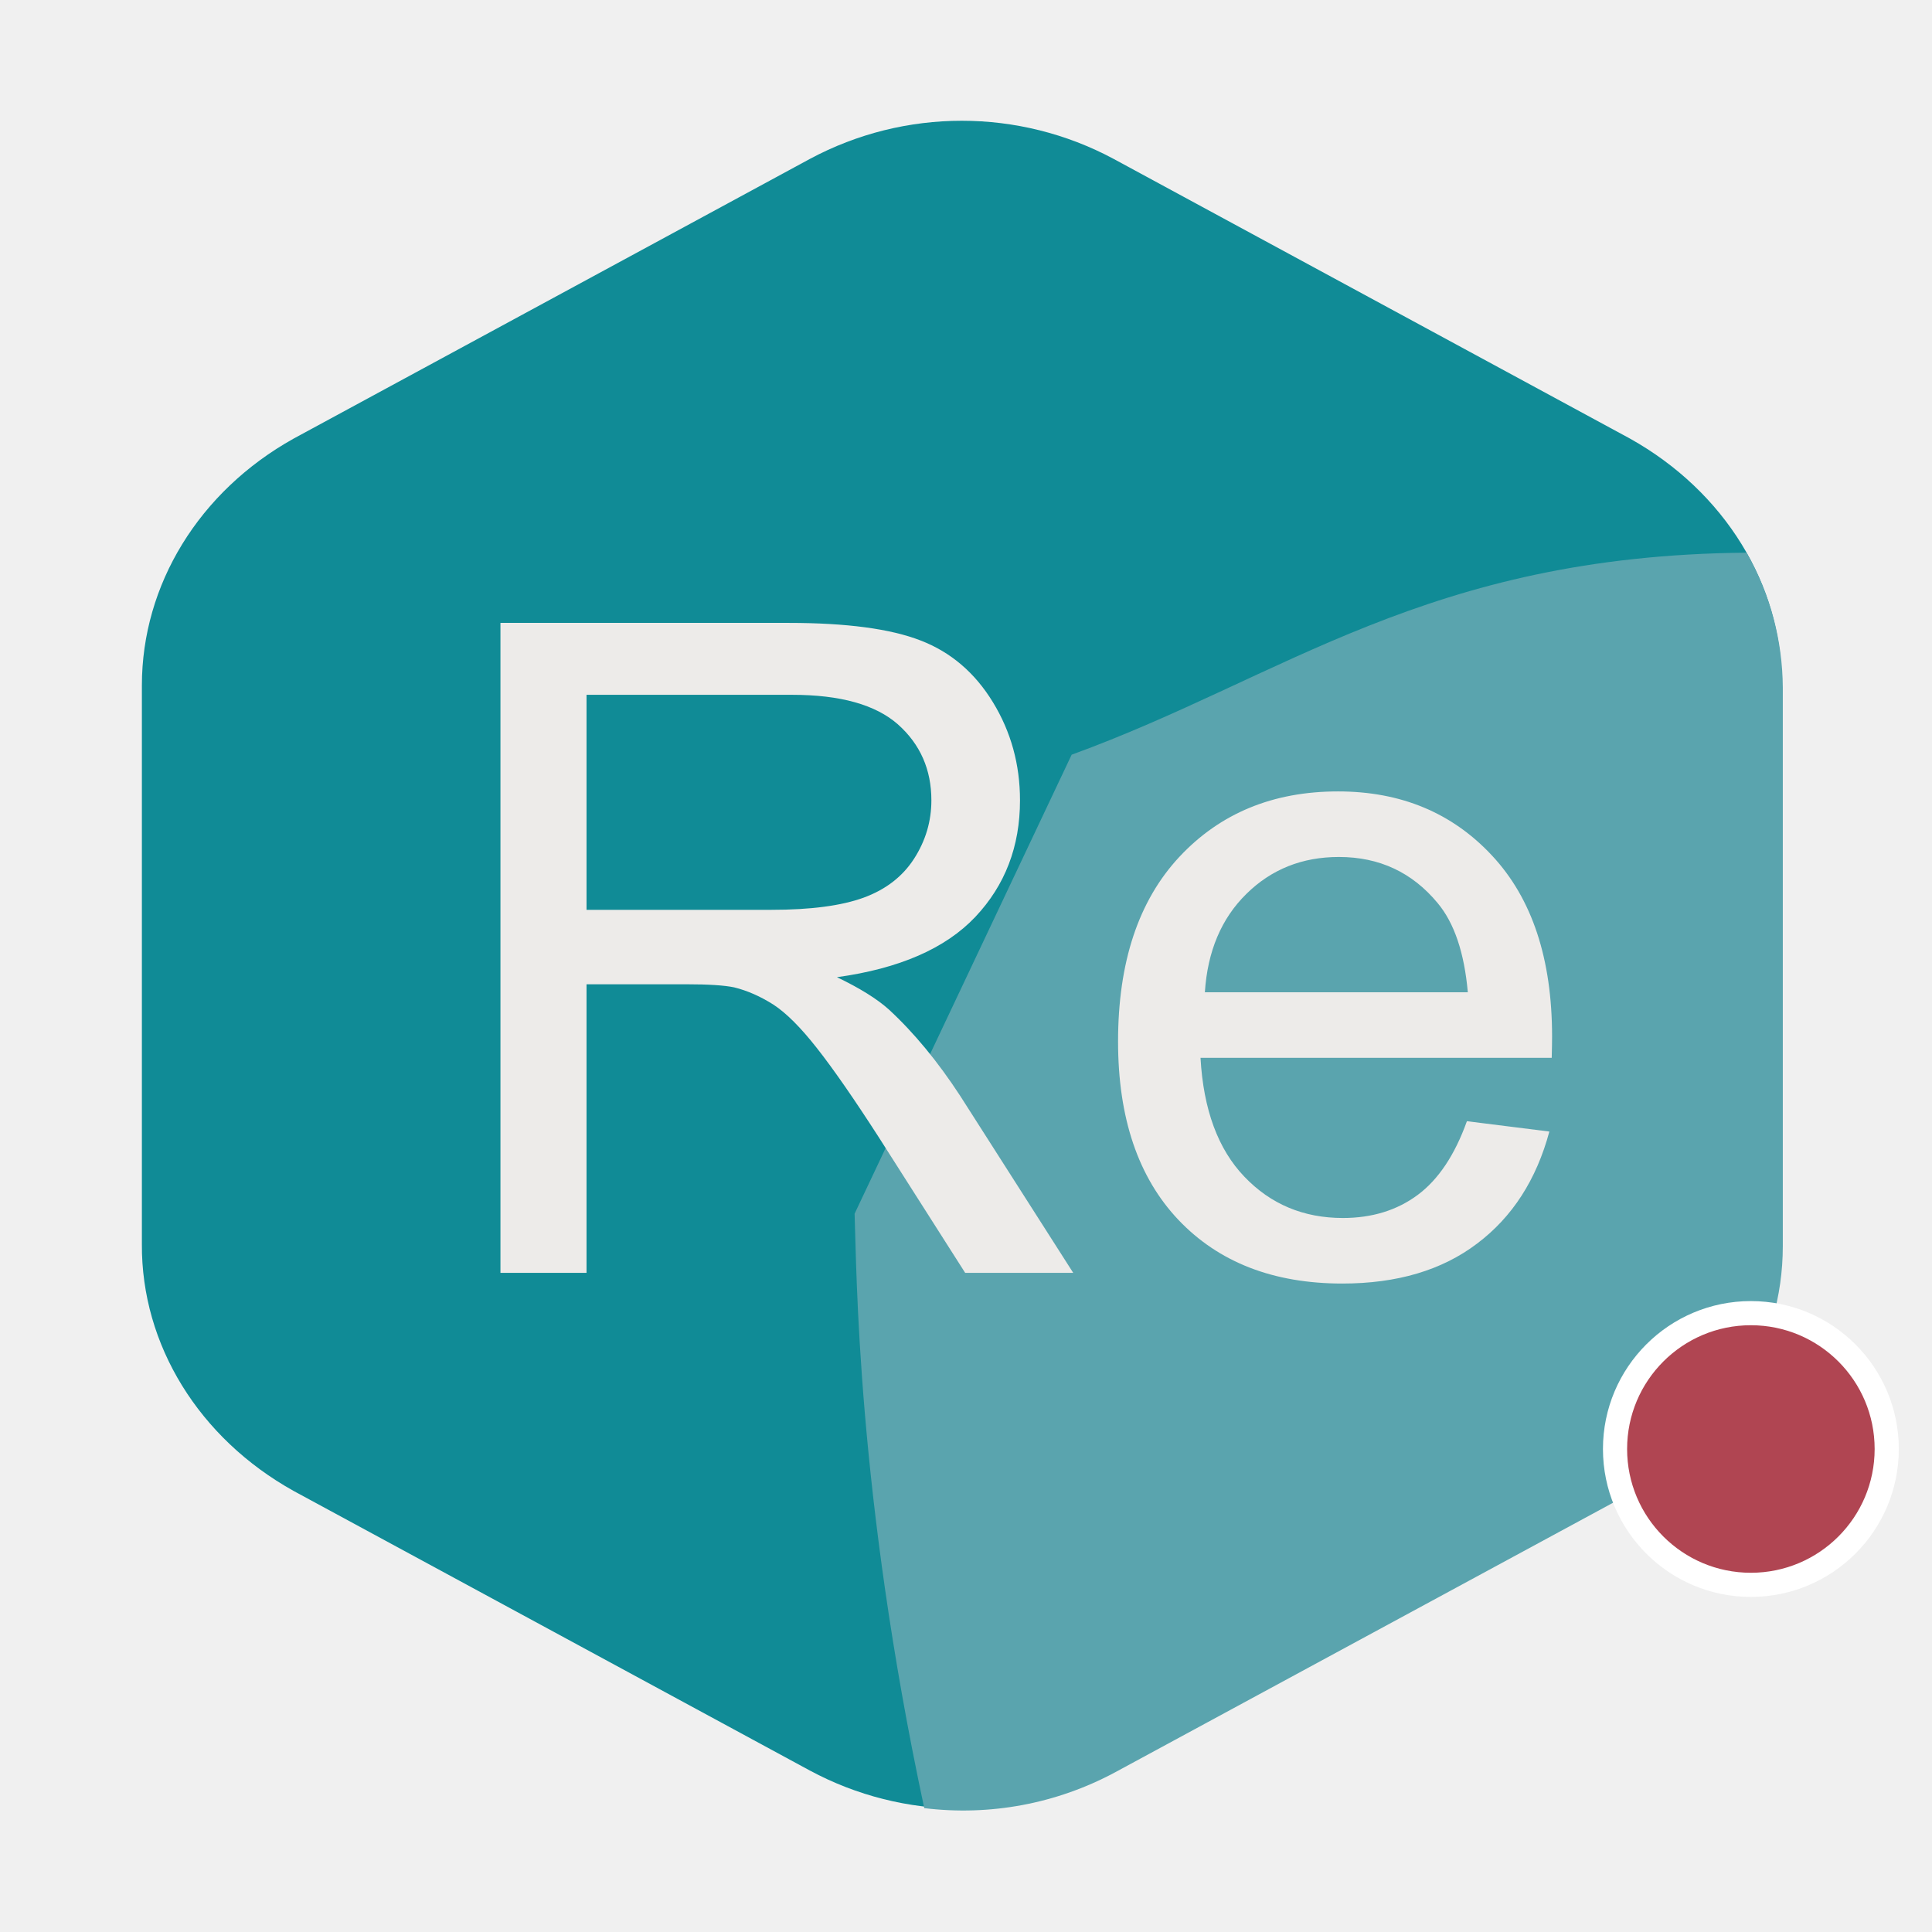
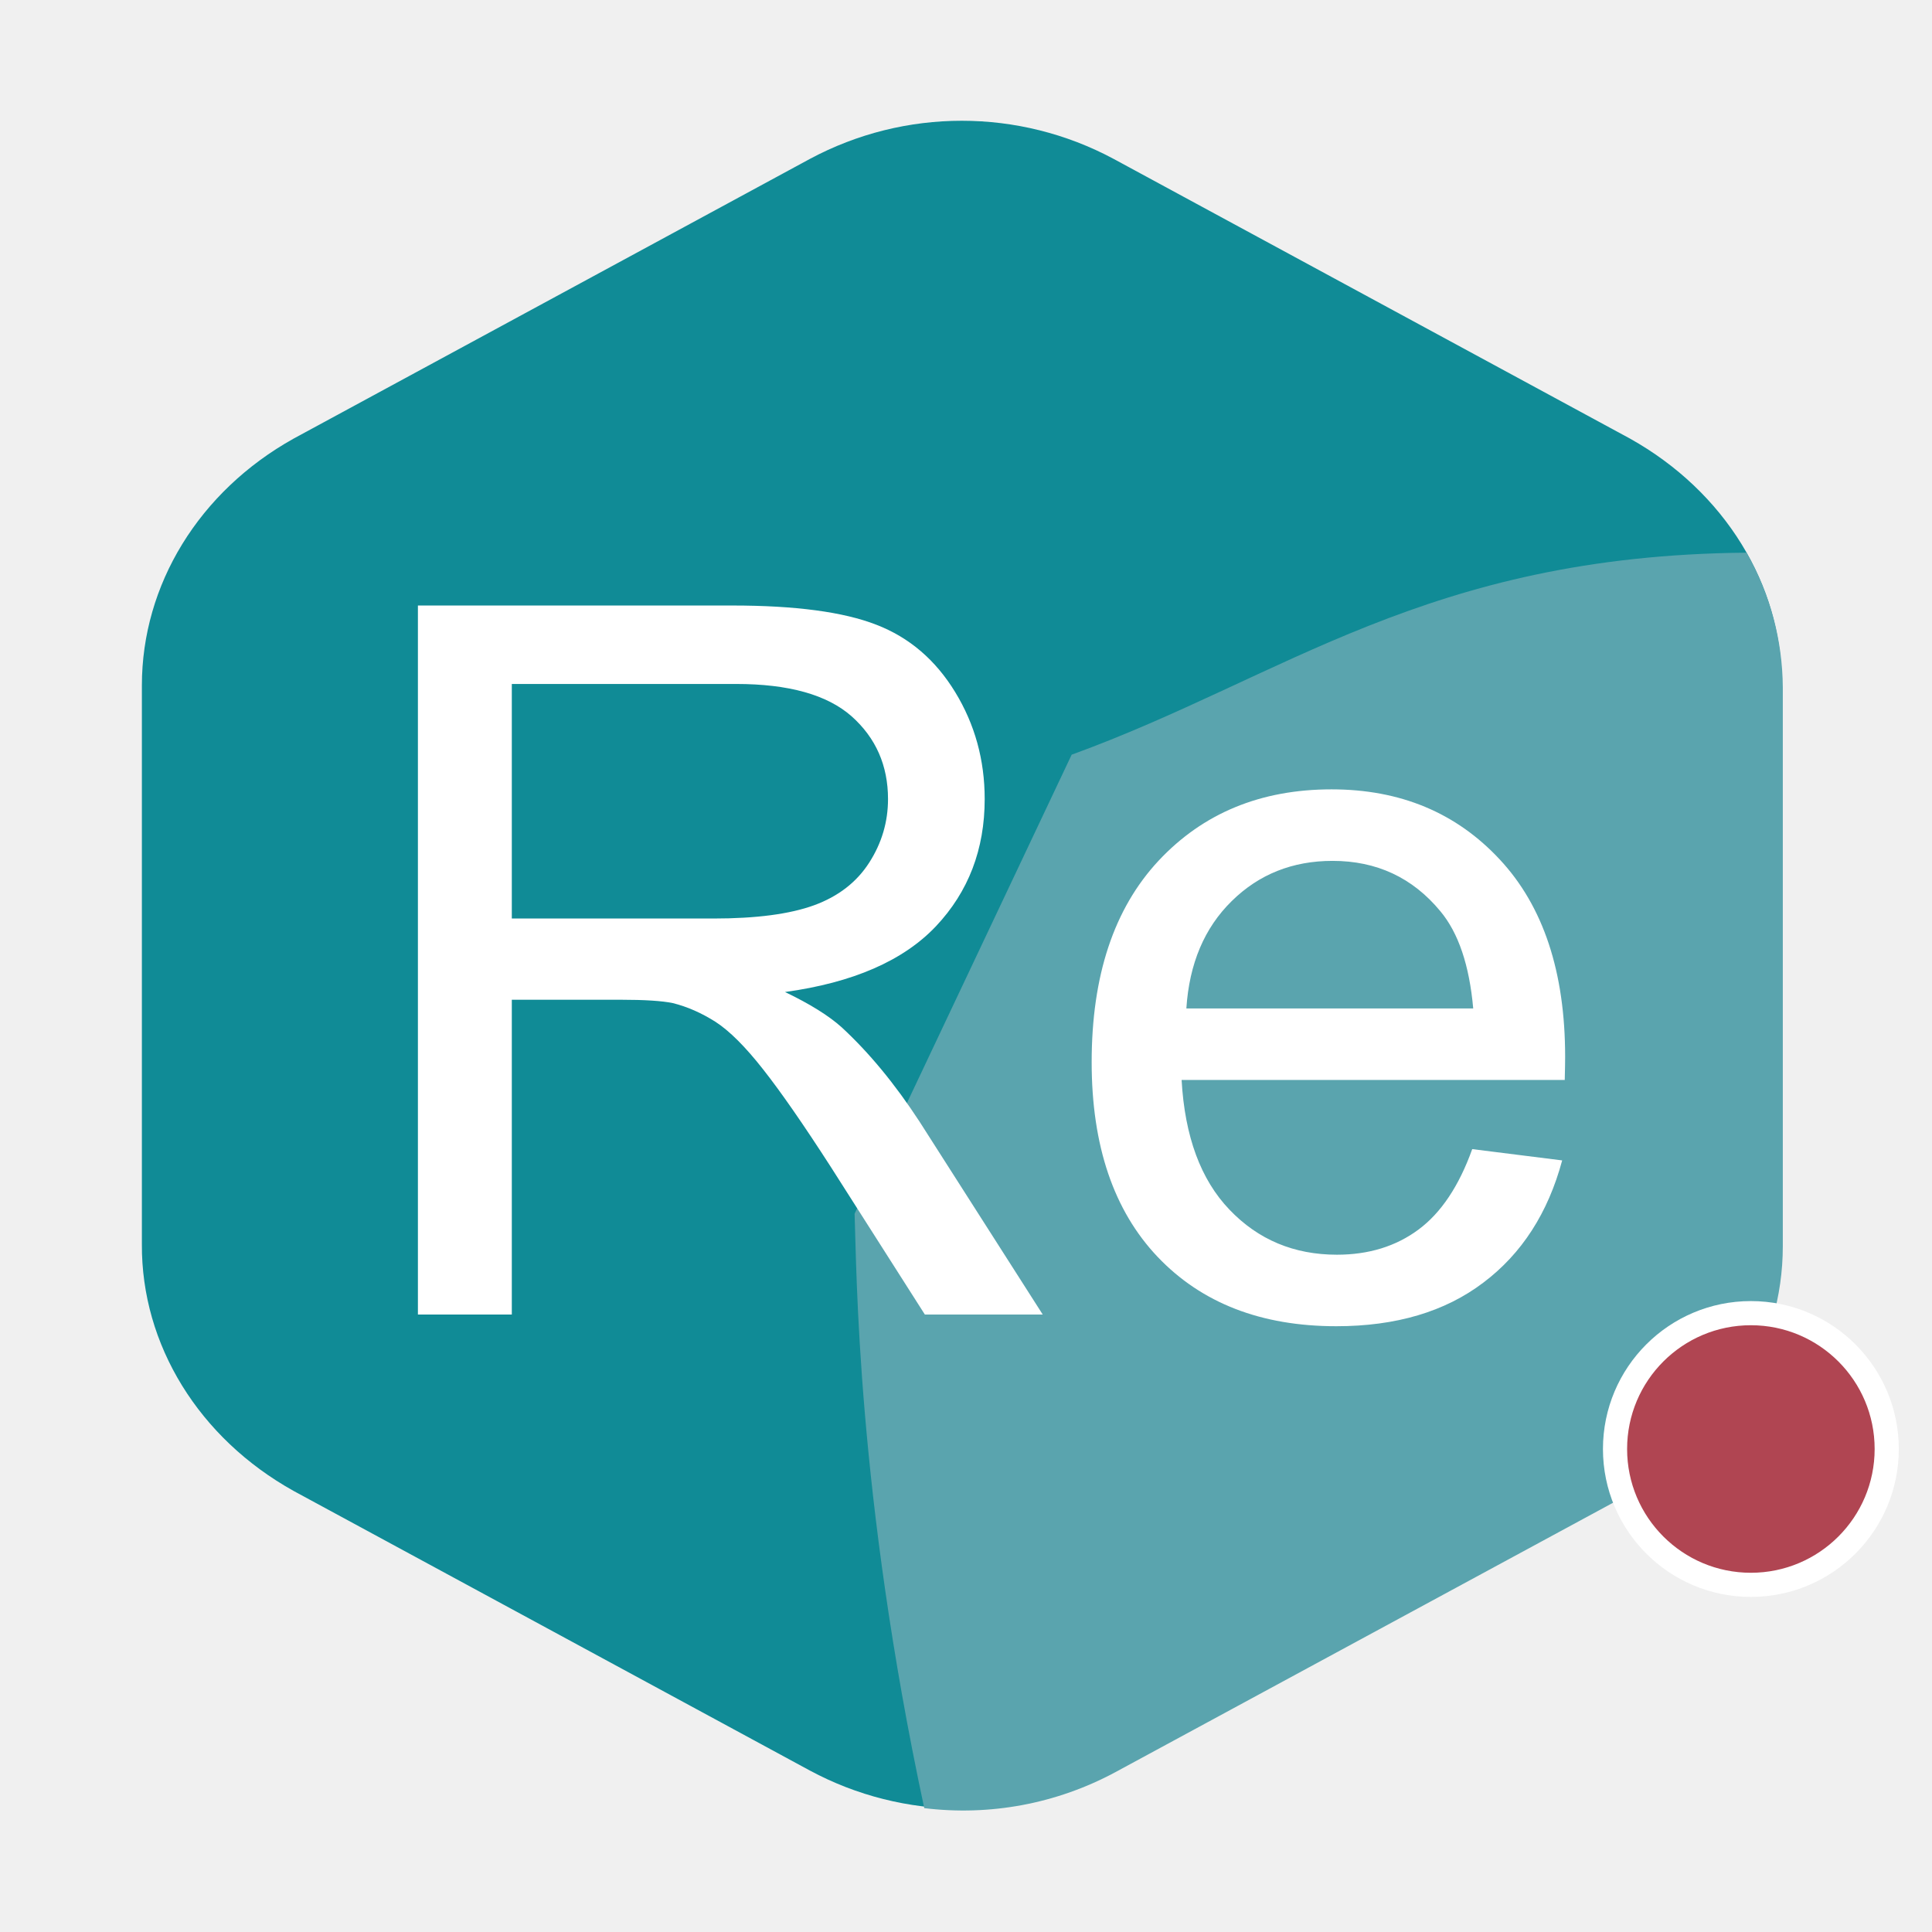
<svg xmlns="http://www.w3.org/2000/svg" class="icon" viewBox="0 0 64 64" version="1.1" width="64" height="64">
  <g transform="translate(4, 4) scale(0.0546875)">
    <path d="M509.441 1022.464a193.613 193.613 0 0 1-92.006-23.117L104.808 830.029C47.361 798.054 12.443 741.453 12.801 680.525V342.016c0-60.851 34.534-117.478 91.955-149.504L417.435 23.117a194.714 194.714 0 0 1 184.013 0L914.177 192.512c57.421 32.102 92.237 88.653 92.006 149.504v338.509c0 60.851-34.534 117.53-92.006 149.504l-312.704 169.318a193.178 193.178 0 0 1-92.006 23.117z" fill="#108b96" />
    <path d="M486.709 1022.106c-40.909-191.206-40.909-325.786-42.189-360.064L576.001 384c128.742-46.822 215.04-120.678 408.832-122.368 14.234 24.883 21.76 52.992 21.939 81.664v338.483c0 60.851-34.688 117.478-92.032 149.504l-312.678 169.267a194.099 194.099 0 0 1-115.354 21.555z" fill="#5aa4ae" />
-     <g transform="translate(230, 200) scale(11)">
-       <path fill="#edebe9" d="M0 45.26L0 9.47L15.87 9.47Q20.65 9.47 23.14 10.44Q25.63 11.40 27.12 13.84Q28.61 16.28 28.61 19.24Q28.61 23.05 26.15 25.66Q23.68 28.27 18.53 28.98Q20.41 29.88 21.39 30.76Q23.46 32.67 25.32 35.52L31.54 45.26L25.59 45.26L20.85 37.82Q18.77 34.59 17.43 32.89Q16.09 31.18 15.03 30.49Q13.96 29.81 12.87 29.54Q12.06 29.37 10.23 29.37L4.74 29.37L4.74 45.26L0 45.26M4.74 25.27L14.92 25.27Q18.16 25.27 20.00 24.60Q21.83 23.93 22.78 22.45Q23.73 20.97 23.73 19.24Q23.73 16.70 21.89 15.06Q20.04 13.43 16.06 13.43L4.74 13.43L4.74 25.27ZM53.22 36.91L57.76 37.48Q56.69 41.46 53.78 43.65Q50.88 45.85 46.36 45.85Q40.67 45.85 37.34 42.35Q34.01 38.84 34.01 32.52Q34.01 25.98 37.38 22.36Q40.75 18.75 46.12 18.75Q51.32 18.75 54.61 22.29Q57.91 25.83 57.91 32.25Q57.91 32.64 57.89 33.42L38.55 33.42Q38.79 37.70 40.97 39.97Q43.14 42.24 46.39 42.24Q48.80 42.24 50.51 40.97Q52.22 39.70 53.22 36.91M38.79 29.81L53.27 29.81Q52.98 26.54 51.61 24.90Q49.51 22.36 46.17 22.36Q43.14 22.36 41.08 24.39Q39.01 26.42 38.79 29.81Z" />
+     <g transform="translate(180, 180) scale(12)">
+       <path fill="#FFFFFF" d="M0 45.26L0 9.47L15.87 9.47Q20.65 9.47 23.14 10.44Q25.63 11.40 27.12 13.84Q28.61 16.28 28.61 19.24Q28.61 23.05 26.15 25.66Q23.68 28.27 18.53 28.98Q20.41 29.88 21.39 30.76Q23.46 32.67 25.32 35.52L31.54 45.26L25.59 45.26L20.85 37.82Q18.77 34.59 17.43 32.89Q16.09 31.18 15.03 30.49Q13.96 29.81 12.87 29.54Q12.06 29.37 10.23 29.37L4.74 29.37L4.74 45.26L0 45.26M4.74 25.27L14.92 25.27Q18.16 25.27 20.00 24.60Q21.83 23.93 22.78 22.45Q23.73 20.97 23.73 19.24Q23.73 16.70 21.89 15.06Q20.04 13.43 16.06 13.43L4.74 13.43L4.74 25.27ZM53.22 36.91L57.76 37.48Q56.69 41.46 53.78 43.65Q50.88 45.85 46.36 45.85Q40.67 45.85 37.34 42.35Q34.01 38.84 34.01 32.52Q34.01 25.98 37.38 22.36Q40.75 18.75 46.12 18.75Q51.32 18.75 54.61 22.29Q57.91 25.83 57.91 32.25Q57.91 32.64 57.89 33.42L38.55 33.42Q38.79 37.70 40.97 39.97Q43.14 42.24 46.39 42.24Q48.80 42.24 50.51 40.97Q52.22 39.70 53.22 36.91M38.79 29.81L53.27 29.81Q52.98 26.54 51.61 24.90Q49.51 22.36 46.17 22.36Q43.14 22.36 41.08 24.39Q39.01 26.42 38.79 29.81Z" />
    </g>
  </g>
  <circle cx="58" cy="48" r="4.5" fill="#b04552" stroke="#FFFFFF" stroke-width="0.8" />
</svg>
